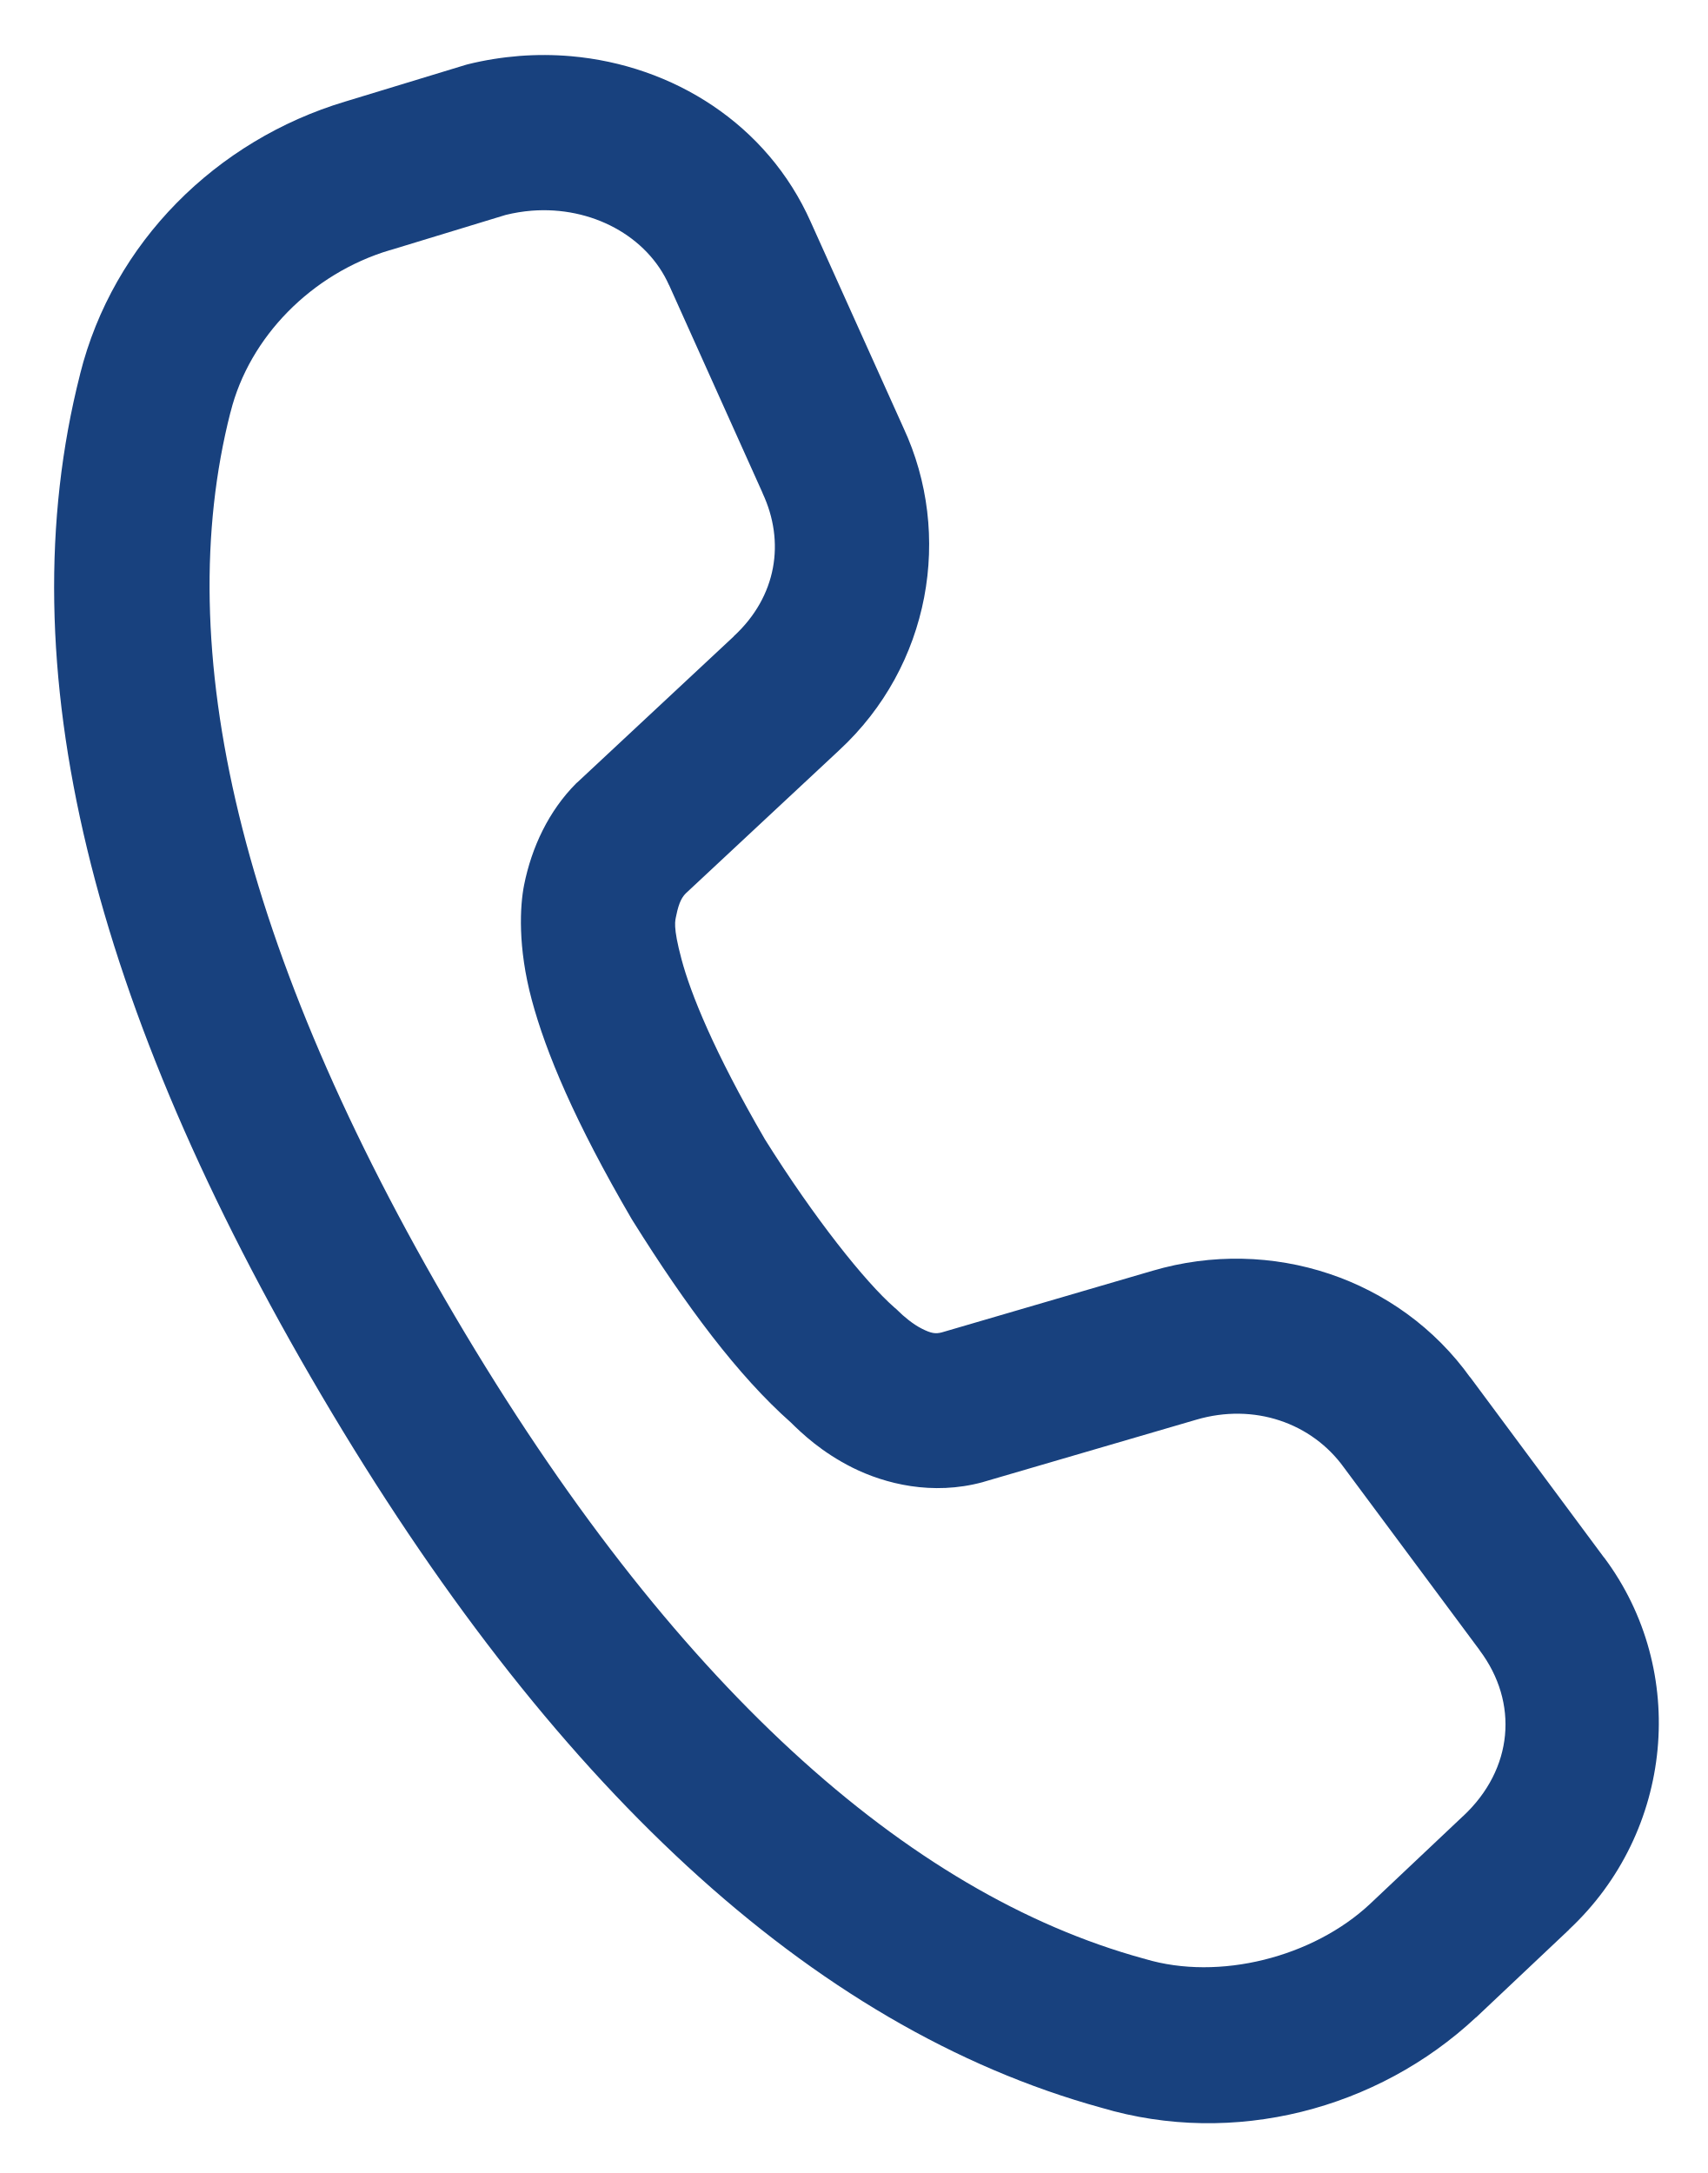
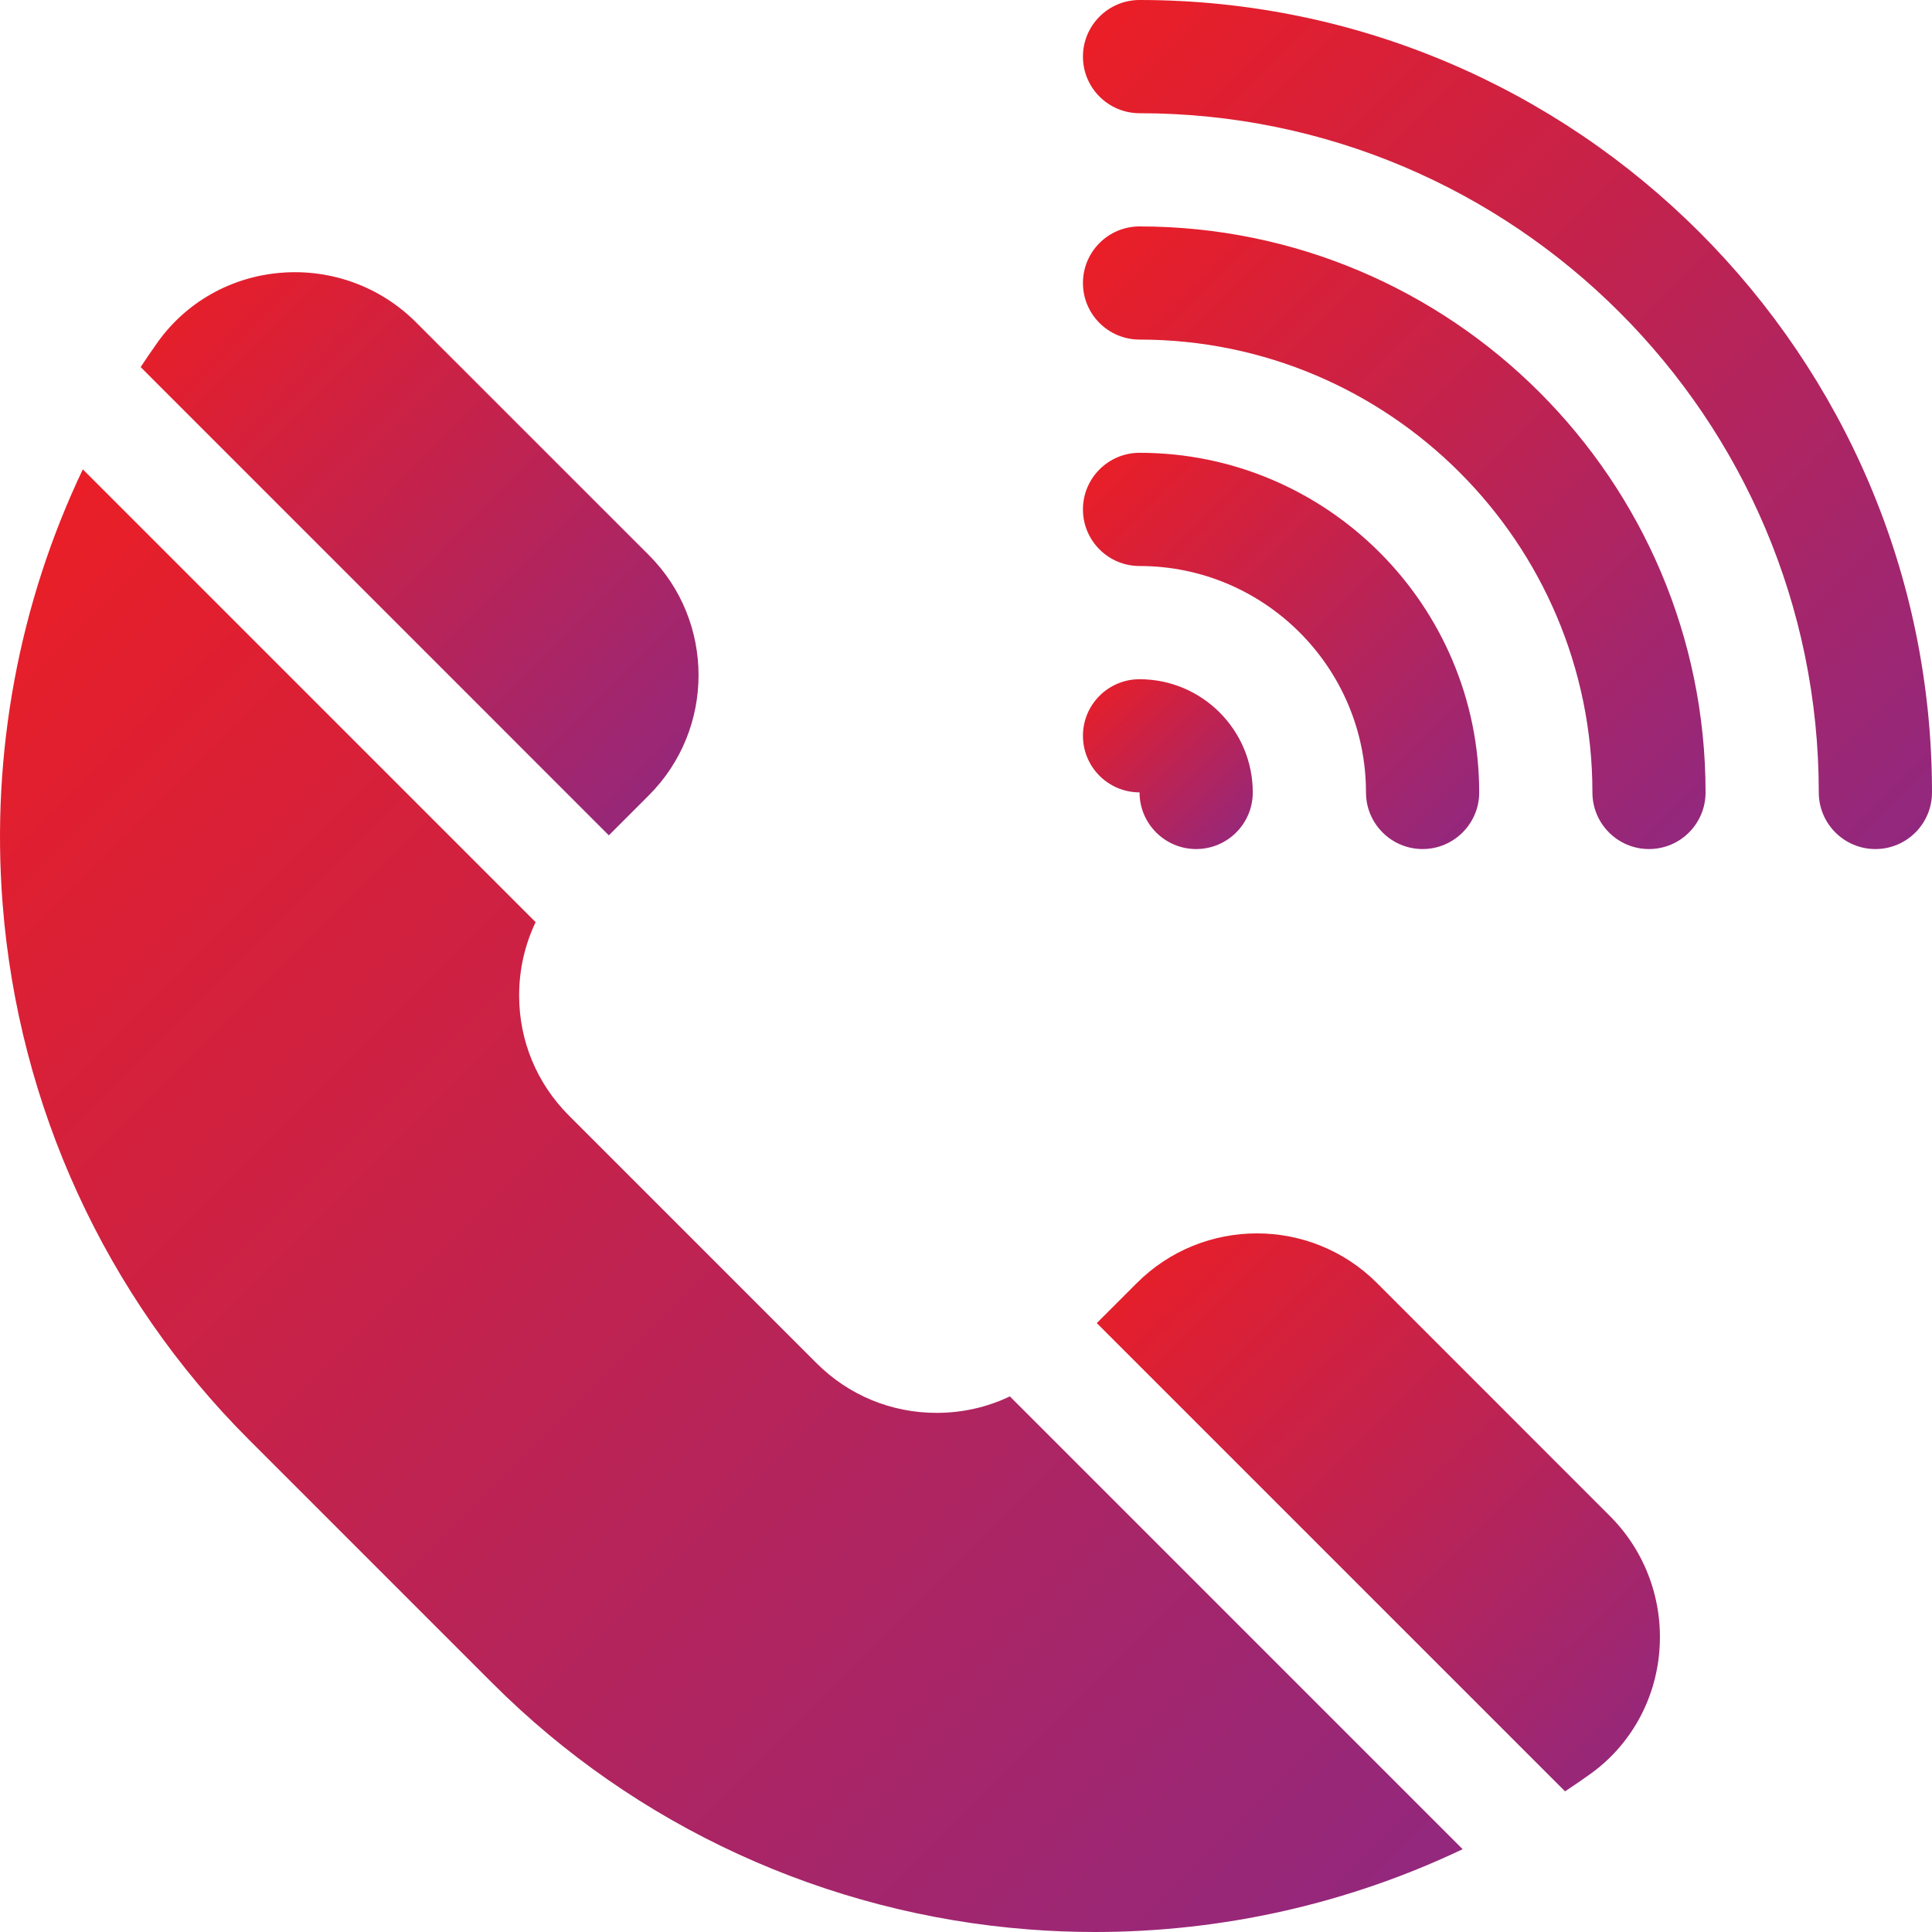
- <svg xmlns="http://www.w3.org/2000/svg" width="22" height="28" viewBox="0 0 22 28" fill="none">
-   <path d="M6.692 0.721C6.469 0.739 6.246 0.774 6.025 0.829L6 0.836L4.447 1.309C2.787 1.807 1.457 3.124 1.032 4.82V4.822C0.072 8.588 1.198 12.982 4.139 17.974C7.078 22.964 10.434 26.123 14.191 27.159C15.899 27.667 17.75 27.179 19.016 25.997L19.019 25.996L20.217 24.865V24.863C21.564 23.605 21.762 21.531 20.67 20.07L20.667 20.068L18.937 17.737L18.947 17.753C18.029 16.468 16.377 15.925 14.852 16.374L12.137 17.168C12.055 17.19 11.998 17.181 11.881 17.122C11.763 17.064 11.635 16.954 11.575 16.893L11.551 16.87L11.525 16.848C11.145 16.515 10.491 15.694 9.857 14.682C9.196 13.546 8.899 12.799 8.783 12.366C8.666 11.93 8.701 11.862 8.714 11.796C8.75 11.615 8.796 11.552 8.839 11.509L10.812 9.668L10.813 9.667C11.988 8.581 12.282 6.887 11.64 5.51L10.447 2.861C9.887 1.6 8.673 0.839 7.356 0.724C7.136 0.705 6.914 0.704 6.692 0.721ZM6.849 2.715C7.626 2.654 8.341 3.045 8.62 3.673L8.622 3.675L9.825 6.35L9.827 6.357C10.118 6.98 10.012 7.684 9.455 8.198L9.454 8.201L7.439 10.081L7.426 10.092C7.069 10.45 6.85 10.919 6.753 11.404C6.7 11.671 6.669 12.203 6.852 12.884C7.035 13.565 7.407 14.453 8.137 15.704L8.145 15.717L8.153 15.73C8.843 16.834 9.512 17.729 10.189 18.328C10.333 18.47 10.585 18.711 10.986 18.912C11.402 19.119 12.012 19.275 12.663 19.098L12.672 19.095L15.416 18.293C16.158 18.075 16.904 18.333 17.32 18.914L17.326 18.922L19.066 21.264L19.067 21.267C19.571 21.939 19.502 22.795 18.852 23.402L18.849 23.404L17.651 24.535C16.92 25.218 15.71 25.529 14.754 25.242L14.743 25.238L14.732 25.236C11.694 24.402 8.653 21.697 5.862 16.96C3.07 12.219 2.196 8.347 2.969 5.314L2.971 5.311V5.309C3.213 4.341 4.016 3.526 5.021 3.224H5.023H5.025L6.514 2.77C6.626 2.742 6.739 2.724 6.849 2.715Z" fill="#18417E" />
+ <svg xmlns="http://www.w3.org/2000/svg" width="30" height="30" viewBox="0 0 30 30" fill="none">
+   <path d="M10.076 12.349C11.104 11.321 11.104 9.648 10.076 8.62L6.46 5.005C5.907 4.451 5.14 4.171 4.357 4.236C3.589 4.299 2.895 4.69 2.451 5.31C2.359 5.438 2.271 5.569 2.184 5.7L9.454 12.971L10.076 12.349Z" fill="url(#paint0_linear_1011_5176)" />
+   <path d="M24.997 23.539L21.382 19.923C20.354 18.895 18.681 18.895 17.653 19.923L17.031 20.545L24.302 27.816C24.433 27.729 24.564 27.64 24.692 27.548C25.312 27.105 25.703 26.41 25.766 25.642C25.831 24.859 25.551 24.092 24.997 23.539Z" fill="url(#paint1_linear_1011_5176)" />
+   <path d="M14.544 21.939C13.839 21.939 13.177 21.665 12.679 21.167L8.833 17.321C8.335 16.823 8.061 16.161 8.061 15.457C8.061 15.056 8.15 14.67 8.317 14.319L1.286 7.288C0.297 9.365 -0.141 11.691 0.04 14.027C0.283 17.174 1.64 20.13 3.861 22.351L7.649 26.139C9.87 28.36 12.826 29.717 15.973 29.96C16.317 29.987 16.661 30 17.003 30C18.988 30 20.941 29.558 22.712 28.714L15.681 21.683C15.33 21.851 14.944 21.939 14.544 21.939Z" fill="url(#paint2_linear_1011_5176)" />
+   <path d="M17.695 0C17.21 0 16.816 0.394 16.816 0.879C16.816 1.364 17.21 1.758 17.695 1.758C23.511 1.758 28.242 6.489 28.242 12.305C28.242 12.79 28.636 13.184 29.121 13.184C29.607 13.184 30 12.79 30 12.305C30 5.52 24.48 0 17.695 0Z" fill="url(#paint3_linear_1011_5176)" />
+   <path d="M17.695 12.304C17.695 12.304 17.695 12.304 17.695 12.305C17.695 12.79 18.089 13.184 18.574 13.184C19.06 13.184 19.453 12.79 19.453 12.305C19.453 11.335 18.665 10.547 17.695 10.547C17.21 10.547 16.816 10.94 16.816 11.425C16.816 11.911 17.21 12.304 17.695 12.304Z" fill="url(#paint4_linear_1011_5176)" />
+   <path d="M17.695 8.789C19.634 8.789 21.211 10.366 21.211 12.305C21.211 12.79 21.605 13.184 22.09 13.184C22.575 13.184 22.969 12.79 22.969 12.305C22.969 9.397 20.603 7.031 17.695 7.031C17.21 7.031 16.816 7.425 16.816 7.91C16.816 8.396 17.21 8.789 17.695 8.789Z" fill="url(#paint5_linear_1011_5176)" />
+   <path d="M17.695 3.516C17.21 3.516 16.816 3.909 16.816 4.395C16.816 4.88 17.21 5.273 17.695 5.273C21.572 5.273 24.727 8.428 24.727 12.305C24.727 12.79 25.12 13.184 25.605 13.184C26.091 13.184 26.484 12.79 26.484 12.305C26.484 7.458 22.542 3.516 17.695 3.516Z" fill="url(#paint6_linear_1011_5176)" />
+   <defs>
+     <linearGradient id="paint0_linear_1011_5176" x1="2.184" y1="4.227" x2="10.927" y2="12.889" gradientUnits="userSpaceOnUse">
+       <stop stop-color="#EC1E24" />
+       <stop offset="1" stop-color="#902880" />
+     </linearGradient>
+     <linearGradient id="paint1_linear_1011_5176" x1="17.031" y1="19.152" x2="25.694" y2="27.896" gradientUnits="userSpaceOnUse">
+       <stop stop-color="#EC1E24" />
+       <stop offset="1" stop-color="#902880" />
+     </linearGradient>
+     <linearGradient id="paint2_linear_1011_5176" x1="0" y1="7.288" x2="22.712" y2="30" gradientUnits="userSpaceOnUse">
+       <stop stop-color="#EC1E24" />
+       <stop offset="1" stop-color="#902880" />
+     </linearGradient>
+     <linearGradient id="paint3_linear_1011_5176" x1="16.816" y1="0" x2="30" y2="13.184" gradientUnits="userSpaceOnUse">
+       <stop stop-color="#EC1E24" />
+       <stop offset="1" stop-color="#902880" />
+     </linearGradient>
+     <linearGradient id="paint4_linear_1011_5176" x1="16.816" y1="10.547" x2="19.453" y2="13.184" gradientUnits="userSpaceOnUse">
+       <stop stop-color="#EC1E24" />
+       <stop offset="1" stop-color="#902880" />
+     </linearGradient>
+     <linearGradient id="paint5_linear_1011_5176" x1="16.816" y1="7.031" x2="22.969" y2="13.184" gradientUnits="userSpaceOnUse">
+       <stop stop-color="#EC1E24" />
+       <stop offset="1" stop-color="#902880" />
+     </linearGradient>
+     <linearGradient id="paint6_linear_1011_5176" x1="16.816" y1="3.516" x2="26.484" y2="13.184" gradientUnits="userSpaceOnUse">
+       <stop stop-color="#EC1E24" />
+       <stop offset="1" stop-color="#902880" />
+     </linearGradient>
+   </defs>
</svg>
